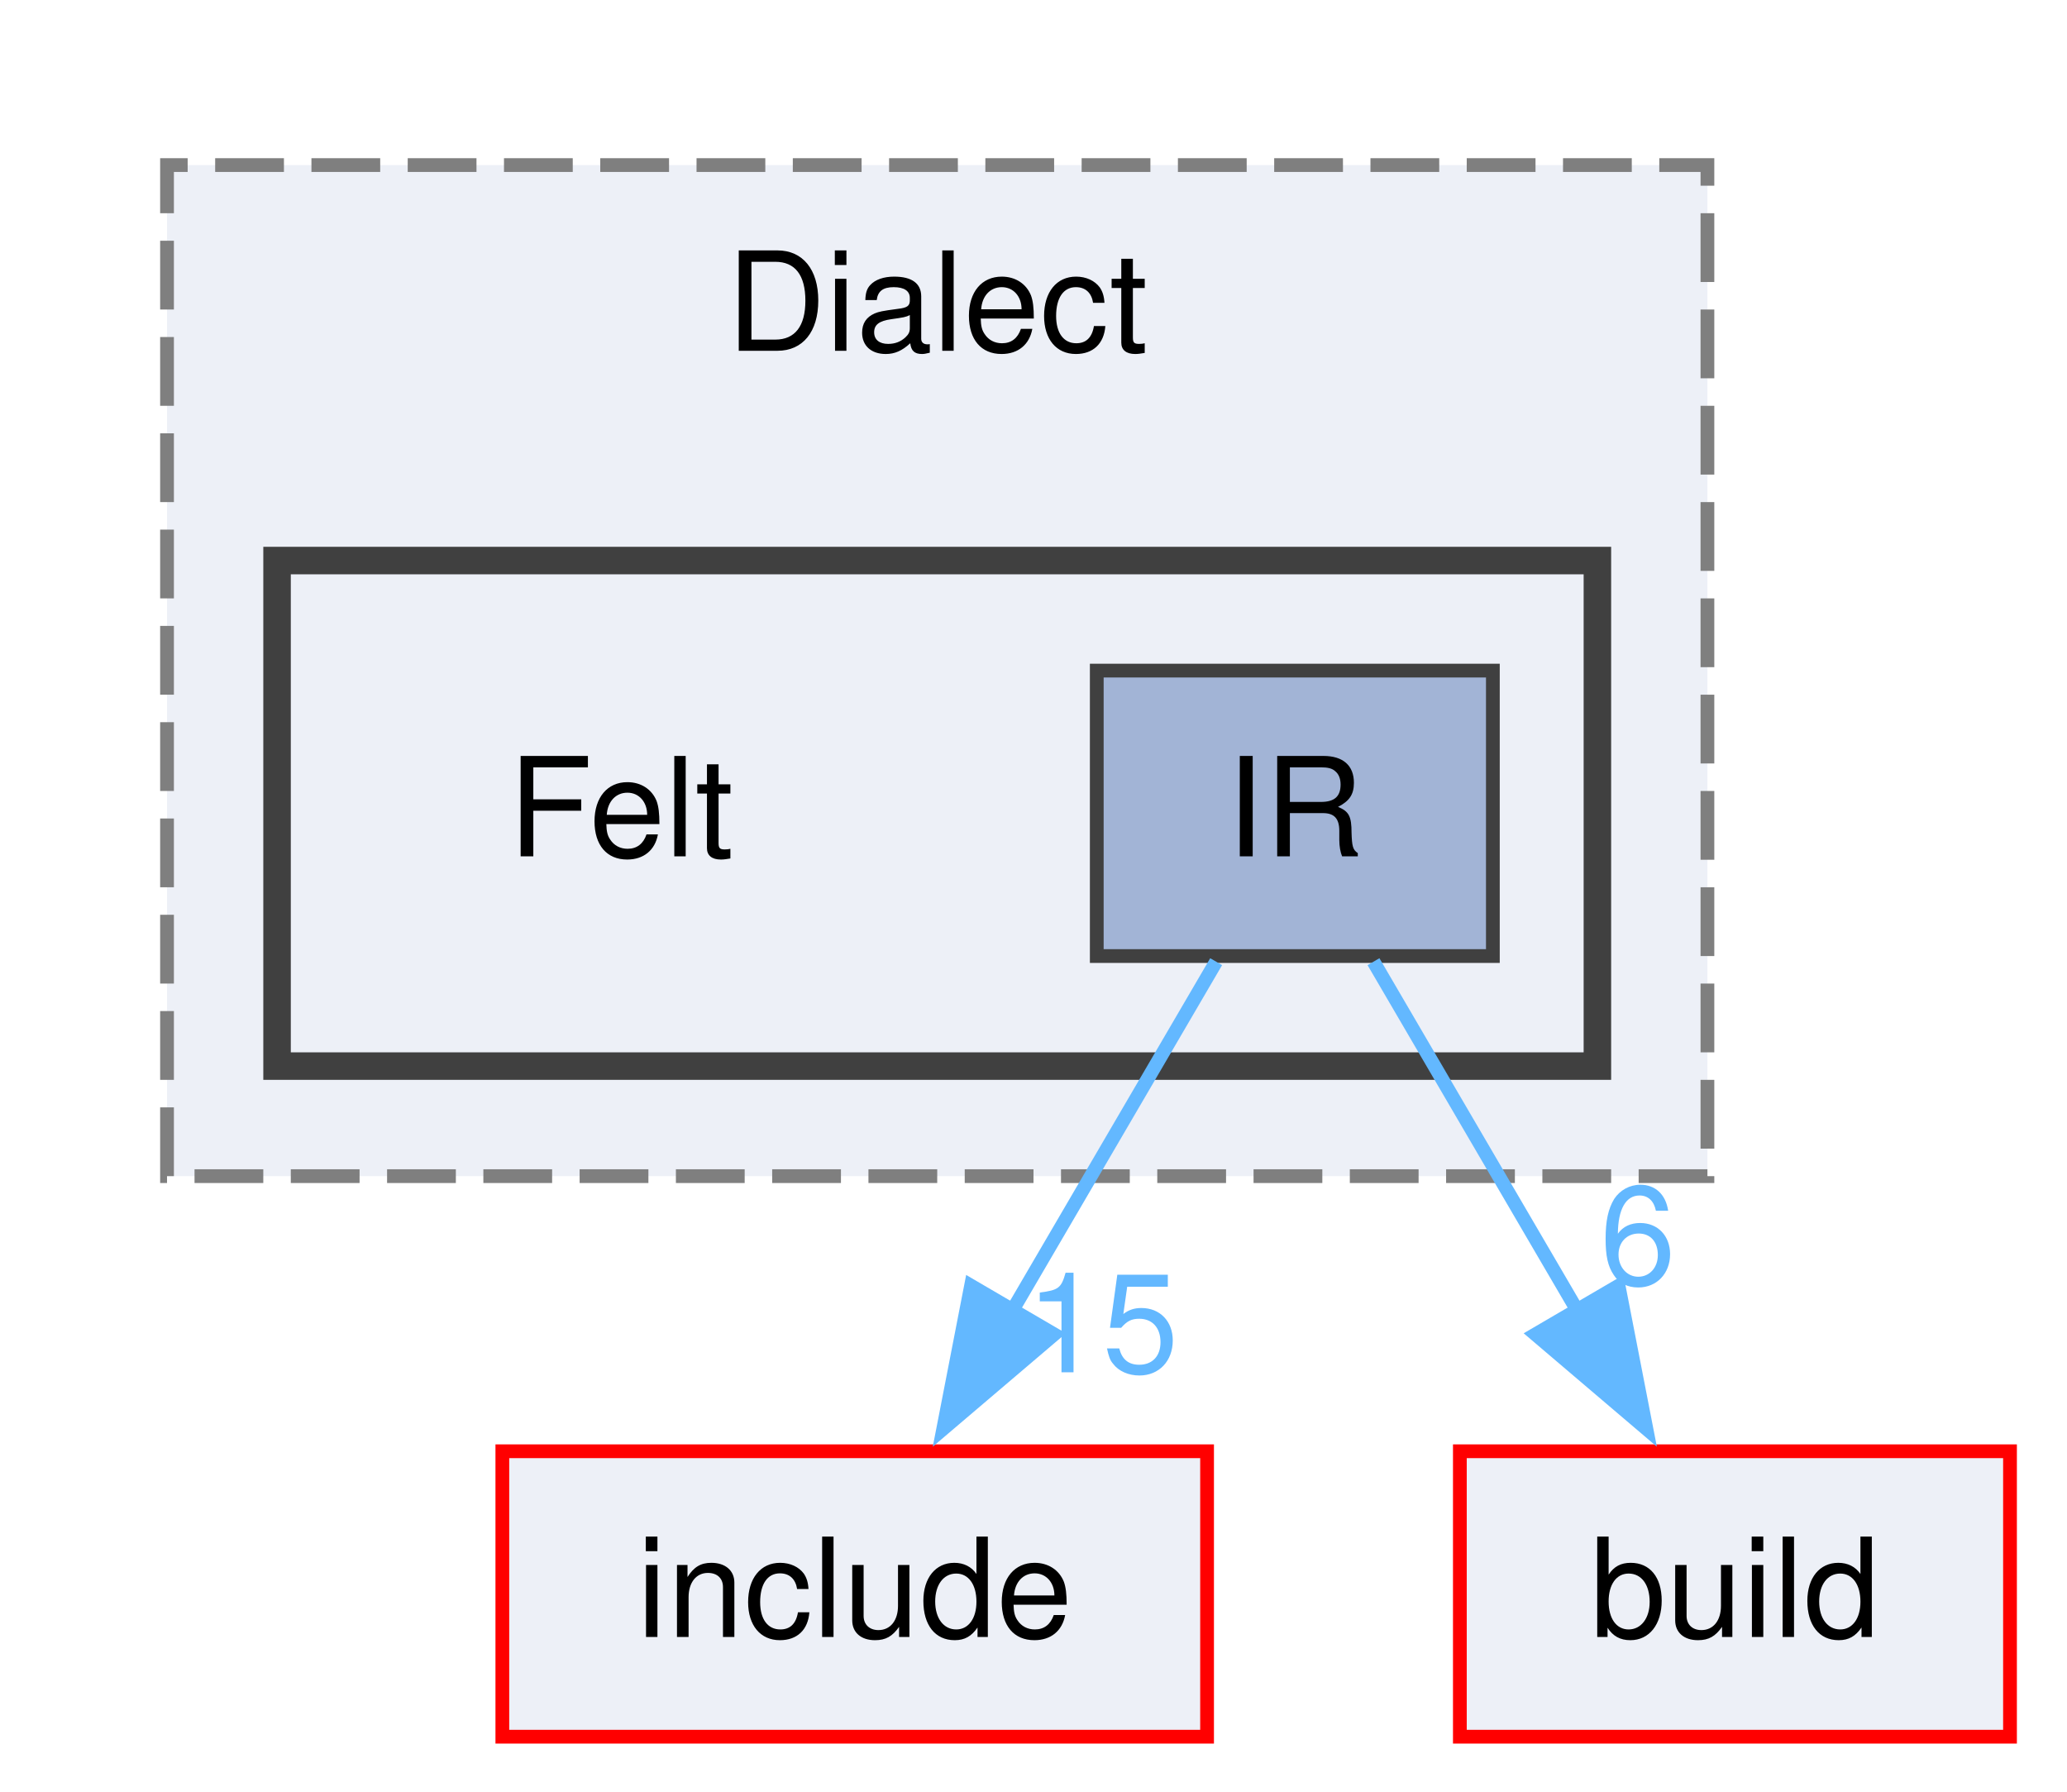
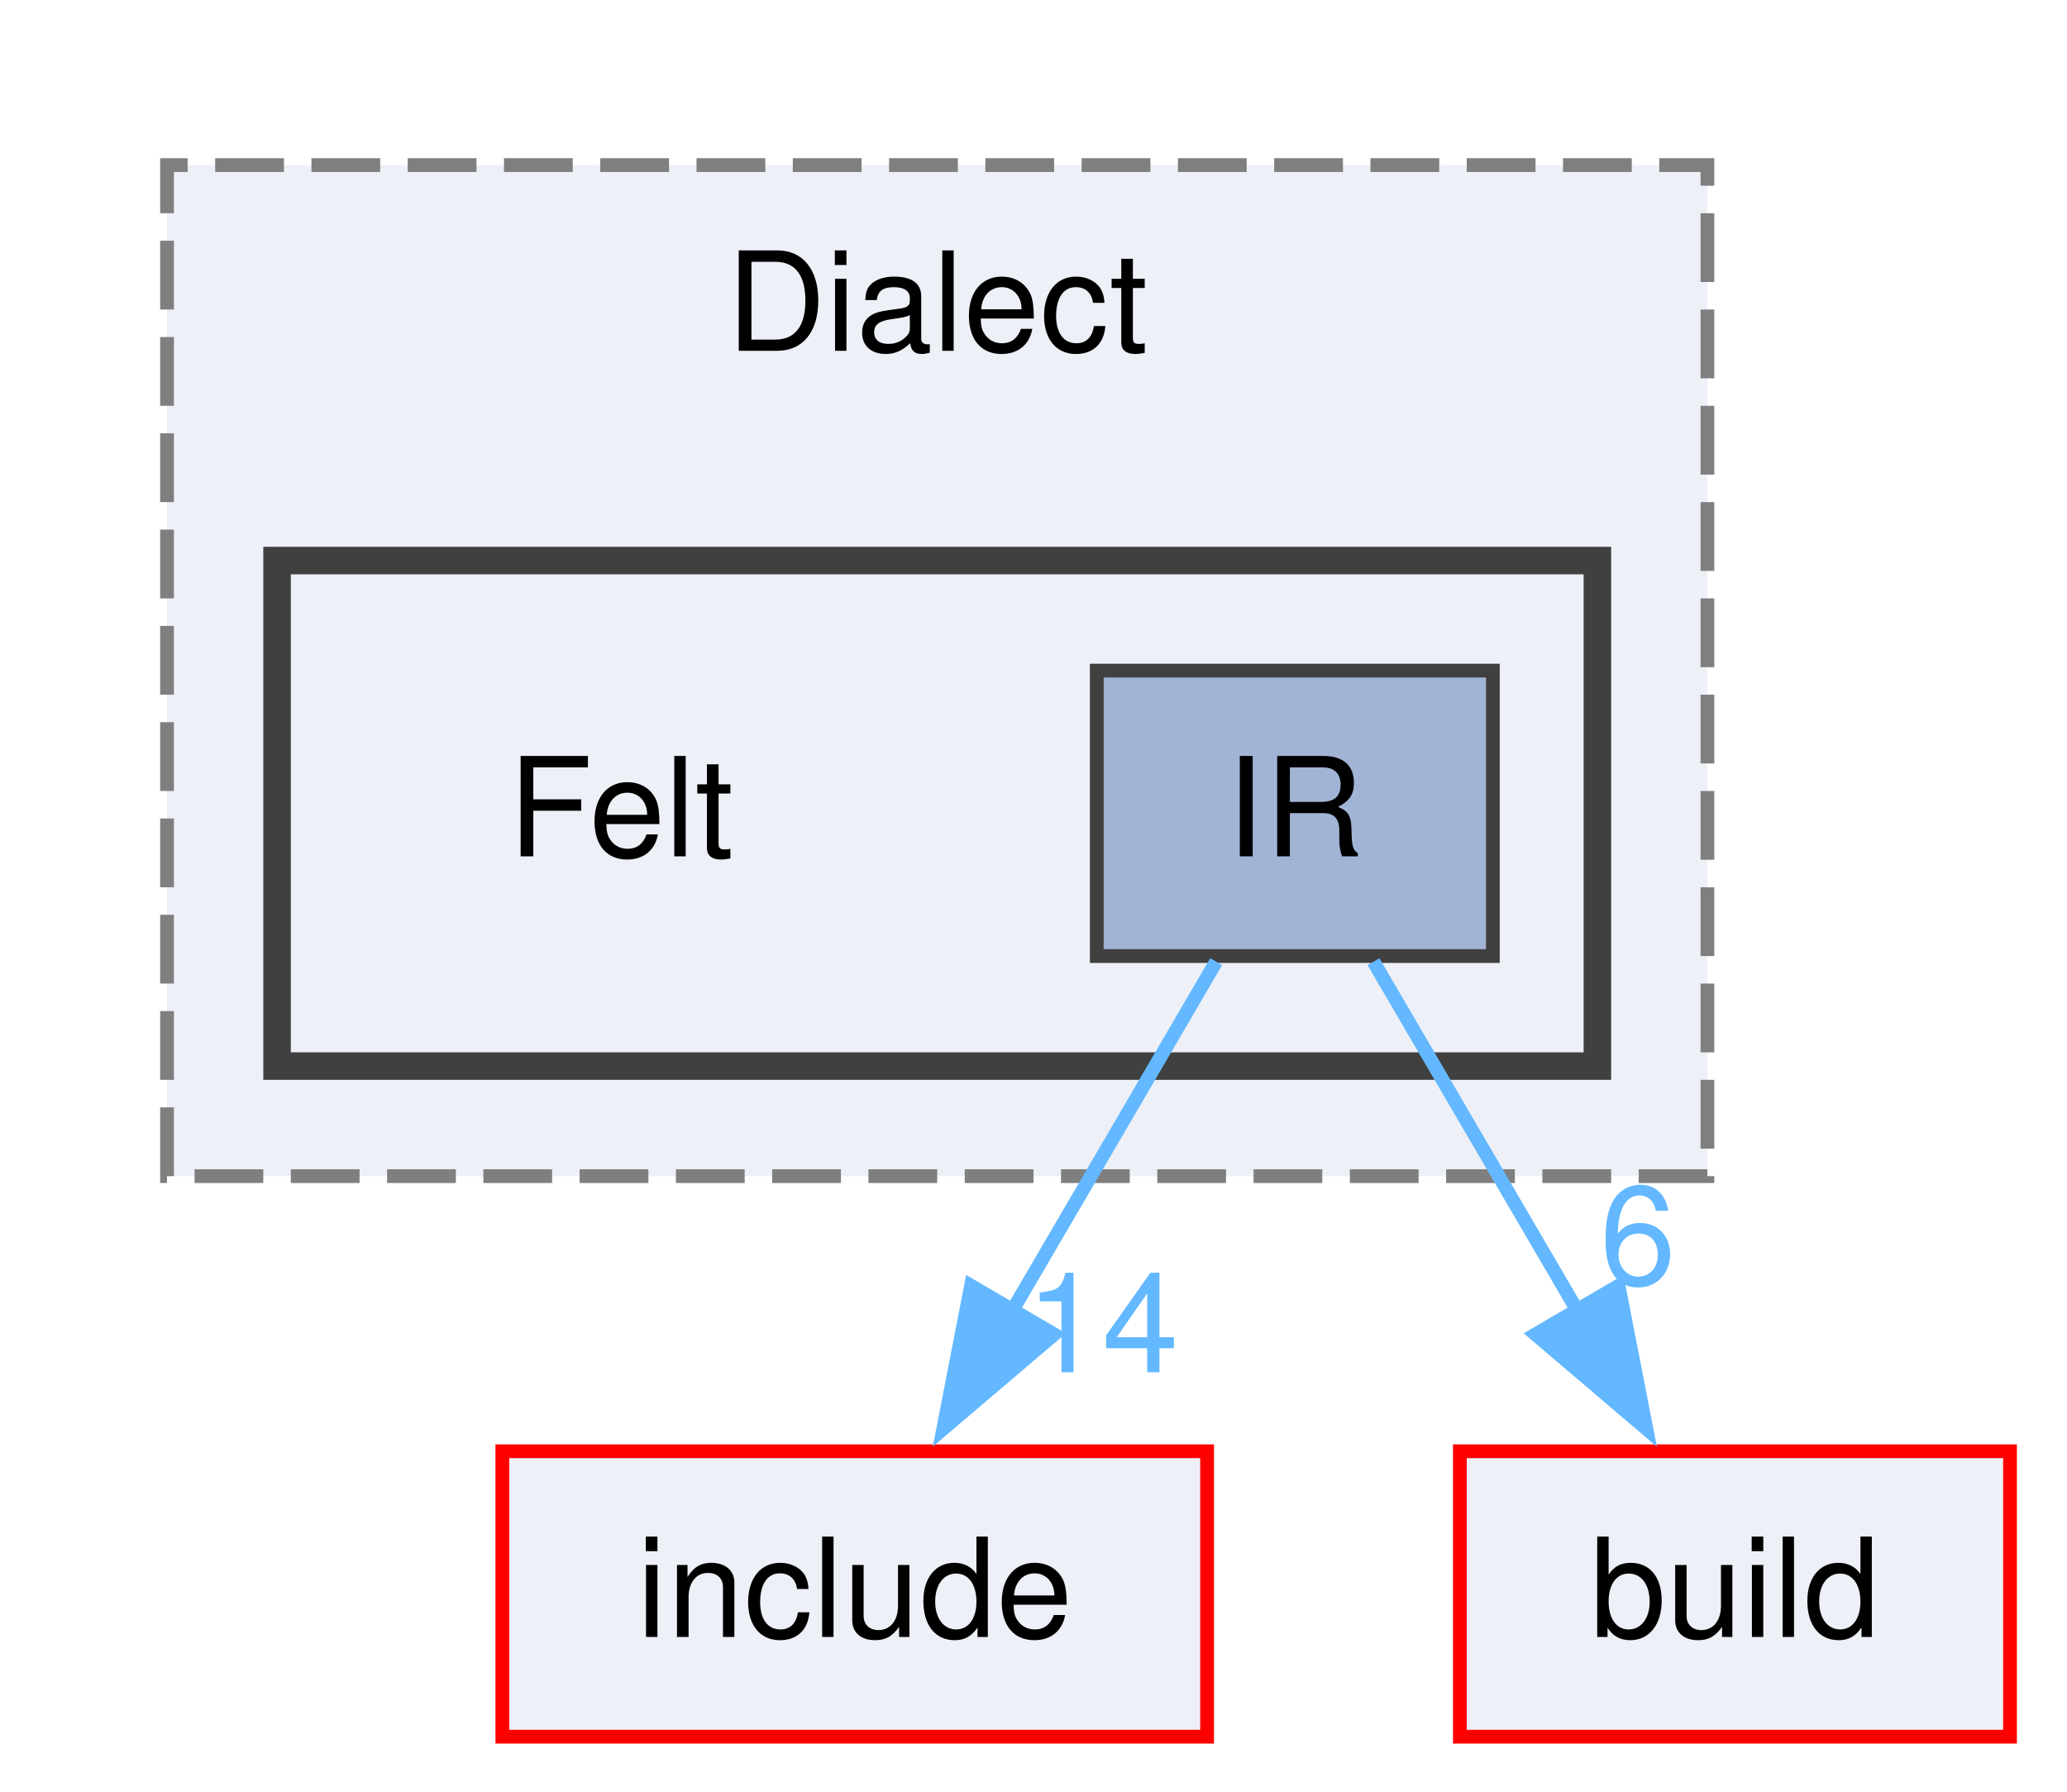
<svg xmlns="http://www.w3.org/2000/svg" xmlns:xlink="http://www.w3.org/1999/xlink" width="150pt" height="130pt" viewBox="0.00 0.00 150.00 130.25">
  <g id="graph0" class="graph" transform="scale(1 1) rotate(0) translate(4 126.25)">
    <g id="clust1" class="cluster">
      <g id="a_clust1">
        <a xlink:href="dir_1a25ec519b6c1121408b67cc33ce3f15.html" target="_top" xlink:title="Dialect">
          <polygon fill="#edf0f7" stroke="#7f7f7f" stroke-dasharray="5,2" points="8,-40.75 8,-114.25 120,-114.25 120,-40.75 8,-40.75" />
          <text text-anchor="middle" x="64" y="-100.75" font-family="Helvetica,sans-Serif" font-size="10.00">Dialect</text>
        </a>
      </g>
    </g>
    <g id="clust2" class="cluster">
      <g id="a_clust2">
        <a xlink:href="dir_fbb5839660df89f0c7872b7fe52b5d6c.html" target="_top">
          <polygon fill="#edf0f7" stroke="#404040" stroke-width="2" points="16,-48.75 16,-85.5 112,-85.5 112,-48.75 16,-48.75" />
        </a>
      </g>
    </g>
    <g id="node1" class="node">
      <text text-anchor="middle" x="41" y="-64" font-family="Helvetica,sans-Serif" font-size="10.00">Felt</text>
    </g>
    <g id="node2" class="node">
      <g id="a_node2">
        <a xlink:href="dir_e3285b3b3ad640ac4f5dc995c7176fbf.html" target="_top" xlink:title="IR">
          <polygon fill="#a2b4d6" stroke="#404040" points="104.4,-77.5 75.6,-77.5 75.6,-56.75 104.4,-56.75 104.4,-77.5" />
          <text text-anchor="middle" x="90" y="-64" font-family="Helvetica,sans-Serif" font-size="10.00">IR</text>
        </a>
      </g>
    </g>
    <g id="node3" class="node">
      <g id="a_node3">
        <a xlink:href="dir_d44c64559bbebec7f509842c48db8b23.html" target="_top" xlink:title="include">
          <polygon fill="#edf0f7" stroke="red" points="83.62,-20.75 32.38,-20.75 32.38,0 83.62,0 83.62,-20.75" />
          <text text-anchor="middle" x="58" y="-7.25" font-family="Helvetica,sans-Serif" font-size="10.00">include</text>
        </a>
      </g>
    </g>
    <g id="edge2" class="edge">
      <g id="a_edge2">
        <a xlink:href="dir_000072_000040.html" target="_top">
          <path fill="none" stroke="#63b8ff" d="M84.28,-56.34C80.14,-49.25 74.4,-39.44 69.35,-30.79" />
          <polygon fill="#63b8ff" stroke="#63b8ff" points="72.5,-29.25 64.44,-22.39 66.46,-32.78 72.5,-29.25" />
        </a>
      </g>
      <g id="a_edge2-headlabel">
-         <a xlink:href="dir_000072_000040.html" target="_top" xlink:title="15">
-           <text text-anchor="middle" x="76" y="-26.49" font-family="Helvetica,sans-Serif" font-size="10.00" fill="#63b8ff">15</text>
+         <a xlink:href="dir_000072_000040.html" target="_top" xlink:title="14">
+           <text text-anchor="middle" x="76" y="-26.49" font-family="Helvetica,sans-Serif" font-size="10.00" fill="#63b8ff">14</text>
        </a>
      </g>
    </g>
    <g id="node4" class="node">
      <g id="a_node4">
        <a xlink:href="dir_4fef79e7177ba769987a8da36c892c5f.html" target="_top" xlink:title="build">
          <polygon fill="#edf0f7" stroke="red" points="142,-20.75 102,-20.75 102,0 142,0 142,-20.75" />
          <text text-anchor="middle" x="122" y="-7.25" font-family="Helvetica,sans-Serif" font-size="10.00">build</text>
        </a>
      </g>
    </g>
    <g id="edge1" class="edge">
      <g id="a_edge1">
        <a xlink:href="dir_000072_000010.html" target="_top">
          <path fill="none" stroke="#63b8ff" d="M95.72,-56.34C99.86,-49.25 105.6,-39.44 110.65,-30.79" />
          <polygon fill="#63b8ff" stroke="#63b8ff" points="113.54,-32.78 115.56,-22.39 107.5,-29.25 113.54,-32.78" />
        </a>
      </g>
      <g id="a_edge1-headlabel">
        <a xlink:href="dir_000072_000010.html" target="_top" xlink:title="6">
          <text text-anchor="middle" x="114.94" y="-32.89" font-family="Helvetica,sans-Serif" font-size="10.00" fill="#63b8ff">6</text>
        </a>
      </g>
    </g>
  </g>
</svg>
